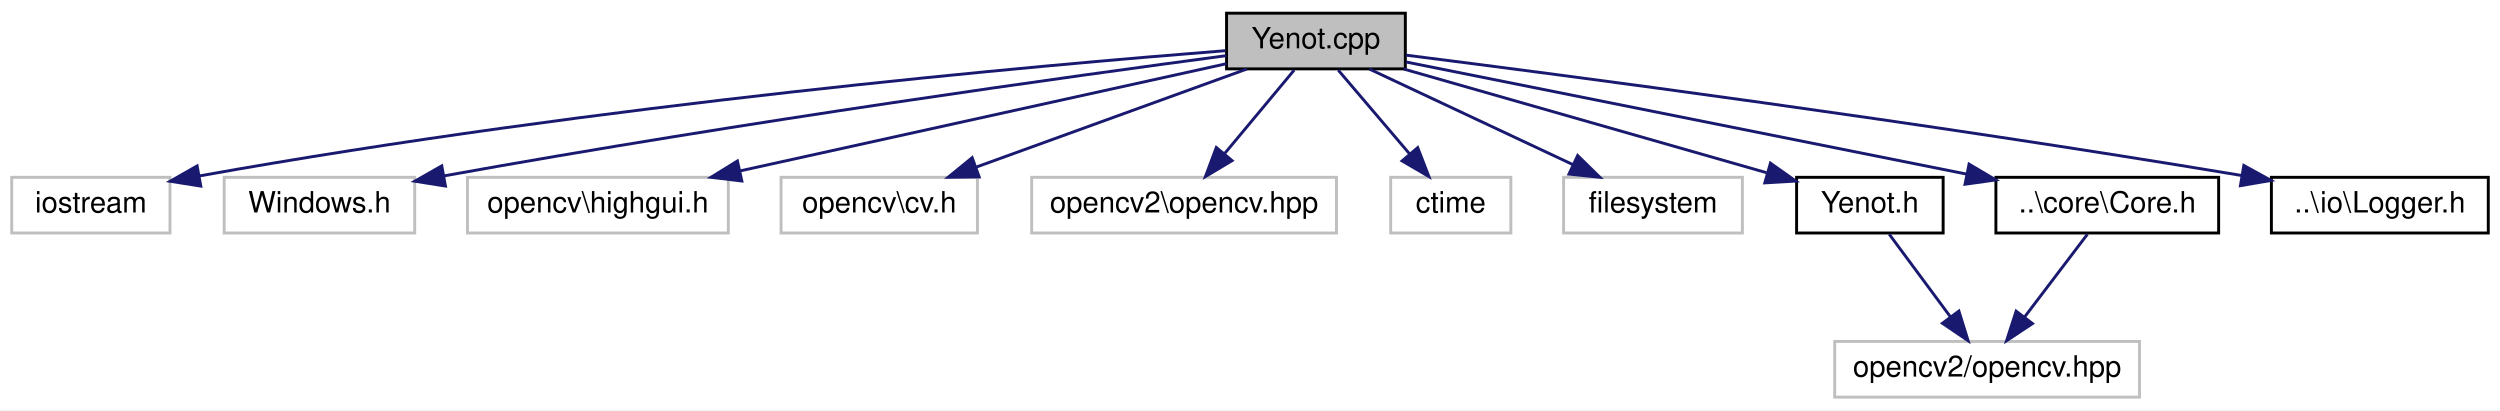
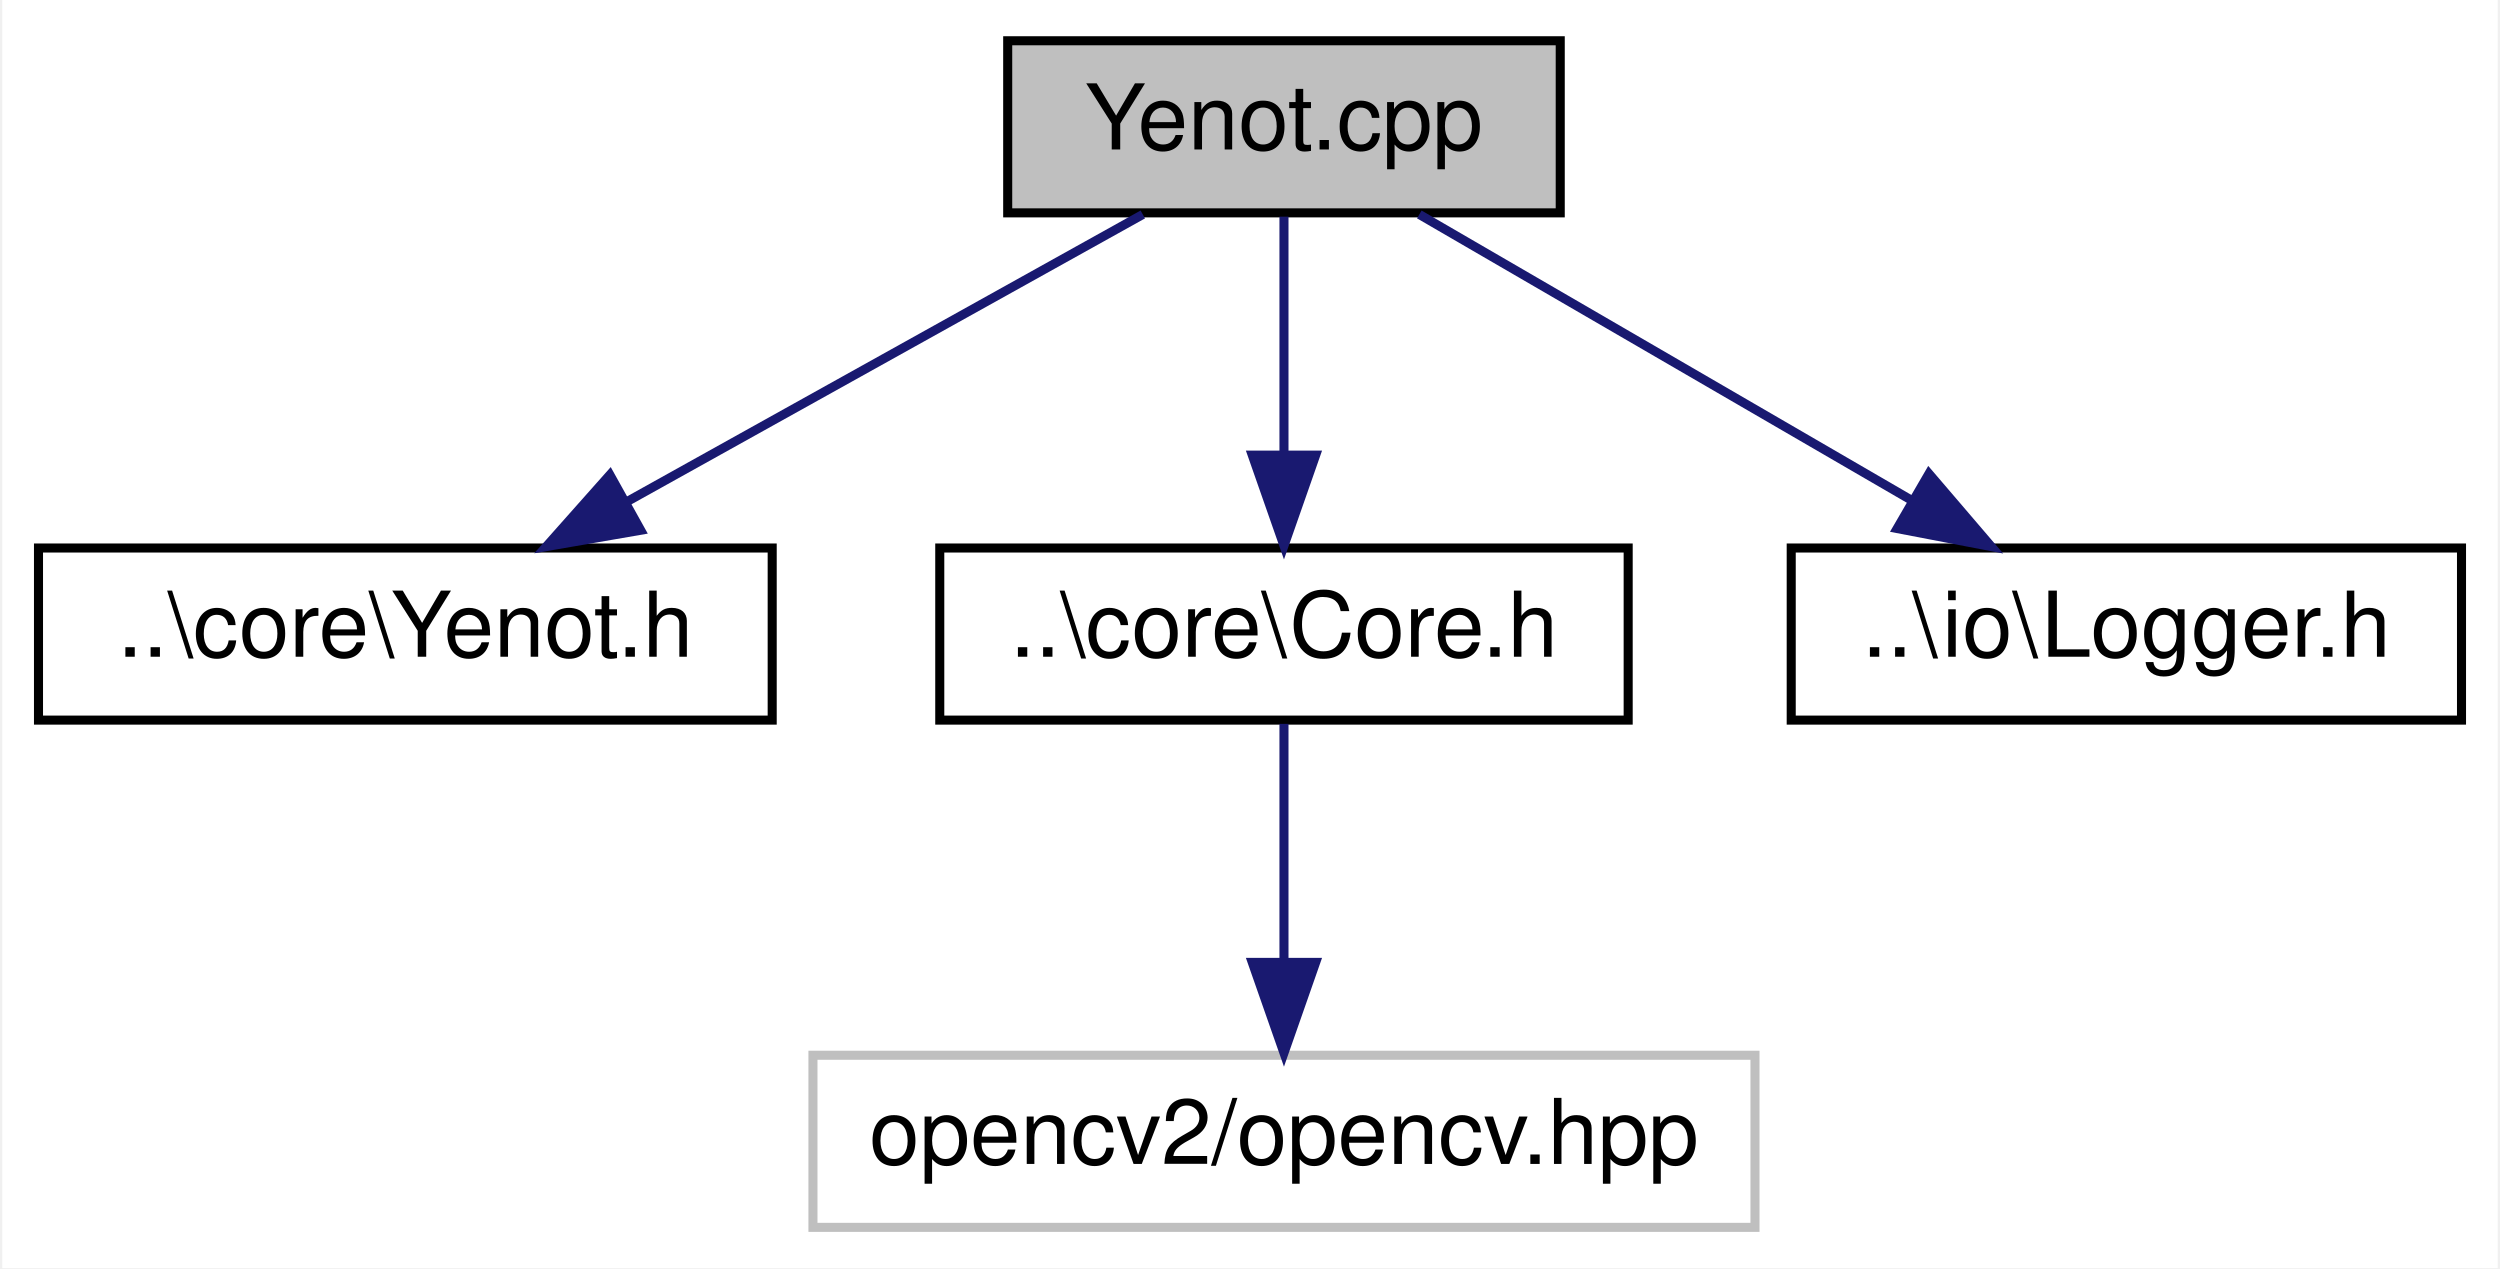
- <svg xmlns="http://www.w3.org/2000/svg" xmlns:xlink="http://www.w3.org/1999/xlink" width="853pt" height="140pt" viewBox="0.00 0.00 853.00 140.00">
+ <svg xmlns="http://www.w3.org/2000/svg" xmlns:xlink="http://www.w3.org/1999/xlink" width="276pt" height="140pt" viewBox="0.00 0.00 275.50 140.00">
  <g id="graph0" class="graph" transform="scale(1 1) rotate(0) translate(4 136)">
-     <polygon fill="white" stroke="none" points="-4,4 -4,-136 849,-136 849,4 -4,4" />
+     <polygon fill="white" stroke="none" points="-4,4 -4,-136 271.5,-136 271.5,4 -4,4" />
    <g id="node1" class="node">
-       <polygon fill="#bfbfbf" stroke="black" points="414.5,-112.5 414.5,-131.5 475.5,-131.5 475.5,-112.5 414.5,-112.5" />
-       <text text-anchor="middle" x="445" y="-119.5" font-family="Helvetica,sans-Serif" font-size="10.00">Yenot.cpp</text>
+       <polygon fill="#bfbfbf" stroke="black" points="107,-112.5 107,-131.5 168,-131.5 168,-112.5 107,-112.5" />
+       <text text-anchor="middle" x="137.5" y="-119.5" font-family="Helvetica,sans-Serif" font-size="10.00">Yenot.cpp</text>
    </g>
    <g id="node2" class="node">
-       <polygon fill="white" stroke="#bfbfbf" points="0,-56.5 0,-75.5 54,-75.5 54,-56.5 0,-56.5" />
-       <text text-anchor="middle" x="27" y="-63.5" font-family="Helvetica,sans-Serif" font-size="10.00">iostream</text>
-     </g>
-     <g id="edge1" class="edge">
-       <path fill="none" stroke="midnightblue" d="M414.101,-118.707C350.451,-113.696 199.986,-100.369 64.21,-76.005" />
-       <polygon fill="midnightblue" stroke="midnightblue" points="64.511,-72.502 54.046,-74.155 63.258,-79.389 64.511,-72.502" />
-     </g>
-     <g id="node3" class="node">
-       <polygon fill="white" stroke="#bfbfbf" points="72.5,-56.5 72.5,-75.5 137.5,-75.5 137.5,-56.5 72.5,-56.5" />
-       <text text-anchor="middle" x="105" y="-63.5" font-family="Helvetica,sans-Serif" font-size="10.00">Windows.h</text>
-     </g>
-     <g id="edge2" class="edge">
-       <path fill="none" stroke="midnightblue" d="M414.439,-117.014C362.04,-110.044 251.477,-94.747 147.554,-75.999" />
-       <polygon fill="midnightblue" stroke="midnightblue" points="147.985,-72.52 137.52,-74.174 146.733,-79.407 147.985,-72.52" />
-     </g>
-     <g id="node4" class="node">
-       <polygon fill="white" stroke="#bfbfbf" points="155.5,-56.5 155.5,-75.5 244.5,-75.5 244.5,-56.5 155.5,-56.5" />
-       <text text-anchor="middle" x="200" y="-63.5" font-family="Helvetica,sans-Serif" font-size="10.00">opencv\highgui.h</text>
-     </g>
-     <g id="edge3" class="edge">
-       <path fill="none" stroke="midnightblue" d="M414.466,-114.27C372.824,-105.092 297.768,-88.549 248.412,-77.67" />
-       <polygon fill="midnightblue" stroke="midnightblue" points="249.115,-74.241 238.596,-75.507 247.608,-81.077 249.115,-74.241" />
-     </g>
-     <g id="node5" class="node">
-       <polygon fill="white" stroke="#bfbfbf" points="262.5,-56.5 262.5,-75.5 329.5,-75.5 329.5,-56.5 262.5,-56.5" />
-       <text text-anchor="middle" x="296" y="-63.5" font-family="Helvetica,sans-Serif" font-size="10.00">opencv\cv.h</text>
-     </g>
-     <g id="edge4" class="edge">
-       <path fill="none" stroke="midnightblue" d="M421.391,-112.444C396.542,-103.438 357.226,-89.189 329.246,-79.049" />
-       <polygon fill="midnightblue" stroke="midnightblue" points="330.093,-75.633 319.499,-75.516 327.708,-82.214 330.093,-75.633" />
-     </g>
-     <g id="node6" class="node">
-       <polygon fill="white" stroke="#bfbfbf" points="348,-56.5 348,-75.5 452,-75.5 452,-56.5 348,-56.5" />
-       <text text-anchor="middle" x="400" y="-63.5" font-family="Helvetica,sans-Serif" font-size="10.00">opencv2\opencv.hpp</text>
-     </g>
-     <g id="edge5" class="edge">
-       <path fill="none" stroke="midnightblue" d="M437.569,-112.083C431.147,-104.377 421.694,-93.033 413.878,-83.653" />
-       <polygon fill="midnightblue" stroke="midnightblue" points="416.383,-81.193 407.293,-75.751 411.006,-85.674 416.383,-81.193" />
-     </g>
-     <g id="node7" class="node">
-       <polygon fill="white" stroke="#bfbfbf" points="470.5,-56.5 470.5,-75.5 511.5,-75.5 511.5,-56.5 470.5,-56.5" />
-       <text text-anchor="middle" x="491" y="-63.5" font-family="Helvetica,sans-Serif" font-size="10.00">ctime</text>
-     </g>
-     <g id="edge6" class="edge">
-       <path fill="none" stroke="midnightblue" d="M452.596,-112.083C459.227,-104.298 469.021,-92.802 477.058,-83.367" />
-       <polygon fill="midnightblue" stroke="midnightblue" points="479.725,-85.633 483.545,-75.751 474.396,-81.094 479.725,-85.633" />
-     </g>
-     <g id="node8" class="node">
-       <polygon fill="white" stroke="#bfbfbf" points="529.5,-56.5 529.5,-75.5 590.5,-75.5 590.5,-56.5 529.5,-56.5" />
-       <text text-anchor="middle" x="560" y="-63.5" font-family="Helvetica,sans-Serif" font-size="10.00">filesystem</text>
-     </g>
-     <g id="edge7" class="edge">
-       <path fill="none" stroke="midnightblue" d="M463.222,-112.444C481.896,-103.675 511.156,-89.936 532.617,-79.858" />
-       <polygon fill="midnightblue" stroke="midnightblue" points="534.299,-82.935 541.863,-75.516 531.324,-76.599 534.299,-82.935" />
-     </g>
-     <g id="node9" class="node">
-       <g id="a_node9">
+       <g id="a_node2">
        <a xlink:href="$_yenot_8h.html" xlink:title="Заголовочный файл с пространством имён, которое хранит в себе константы. ">
-           <polygon fill="white" stroke="black" points="609,-56.5 609,-75.5 659,-75.5 659,-56.5 609,-56.5" />
-           <text text-anchor="middle" x="634" y="-63.5" font-family="Helvetica,sans-Serif" font-size="10.00">Yenot.h</text>
+           <polygon fill="white" stroke="black" points="0,-56.5 0,-75.5 81,-75.5 81,-56.5 0,-56.5" />
+           <text text-anchor="middle" x="40.5" y="-63.5" font-family="Helvetica,sans-Serif" font-size="10.00">..\core\Yenot.h</text>
        </a>
      </g>
    </g>
-     <g id="edge8" class="edge">
-       <path fill="none" stroke="midnightblue" d="M474.948,-112.444C508.579,-102.835 563.105,-87.256 598.76,-77.069" />
-       <polygon fill="midnightblue" stroke="midnightblue" points="600.075,-80.333 608.729,-74.22 598.152,-73.602 600.075,-80.333" />
+     <g id="edge1" class="edge">
+       <path fill="none" stroke="midnightblue" d="M121.915,-112.324C106.501,-103.743 82.688,-90.486 64.79,-80.522" />
+       <polygon fill="midnightblue" stroke="midnightblue" points="66.486,-77.461 56.046,-75.654 63.081,-83.577 66.486,-77.461" />
    </g>
-     <g id="node11" class="node">
-       <g id="a_node11">
+     <g id="node3" class="node">
+       <g id="a_node3">
        <a xlink:href="$_core_8h.html" xlink:title="Ядро проекта. Содержит все главные и вспомогательные функции для определения марки автомобиля ...">
-           <polygon fill="white" stroke="black" points="677,-56.5 677,-75.5 753,-75.5 753,-56.5 677,-56.5" />
-           <text text-anchor="middle" x="715" y="-63.5" font-family="Helvetica,sans-Serif" font-size="10.00">..\core\Core.h</text>
+           <polygon fill="white" stroke="black" points="99.5,-56.5 99.5,-75.5 175.5,-75.5 175.5,-56.5 99.5,-56.5" />
+           <text text-anchor="middle" x="137.5" y="-63.5" font-family="Helvetica,sans-Serif" font-size="10.00">..\core\Core.h</text>
        </a>
      </g>
    </g>
-     <g id="edge10" class="edge">
-       <path fill="none" stroke="midnightblue" d="M475.71,-114.858C522.422,-105.516 611.728,-87.654 667.044,-76.591" />
-       <polygon fill="midnightblue" stroke="midnightblue" points="667.84,-80.001 676.959,-74.608 666.467,-73.137 667.84,-80.001" />
+     <g id="edge2" class="edge">
+       <path fill="none" stroke="midnightblue" d="M137.5,-112.083C137.5,-105.006 137.5,-94.861 137.5,-85.987" />
+       <polygon fill="midnightblue" stroke="midnightblue" points="141,-85.751 137.5,-75.751 134,-85.751 141,-85.751" />
    </g>
-     <g id="node12" class="node">
-       <g id="a_node12">
+     <g id="node5" class="node">
+       <g id="a_node5">
        <a xlink:href="$_logger_8h.html" xlink:title="Заголовочный файл модуля логирования ">
-           <polygon fill="white" stroke="black" points="771,-56.5 771,-75.5 845,-75.5 845,-56.5 771,-56.5" />
-           <text text-anchor="middle" x="808" y="-63.5" font-family="Helvetica,sans-Serif" font-size="10.00">..\io\Logger.h</text>
+           <polygon fill="white" stroke="black" points="193.5,-56.5 193.5,-75.5 267.5,-75.5 267.5,-56.5 193.5,-56.5" />
+           <text text-anchor="middle" x="230.5" y="-63.5" font-family="Helvetica,sans-Serif" font-size="10.00">..\io\Logger.h</text>
        </a>
      </g>
    </g>
-     <g id="edge12" class="edge">
-       <path fill="none" stroke="midnightblue" d="M475.684,-117.185C530.716,-110.227 650.047,-94.611 760.865,-76.118" />
-       <polygon fill="midnightblue" stroke="midnightblue" points="761.592,-79.546 770.873,-74.436 760.431,-72.642 761.592,-79.546" />
+     <g id="edge4" class="edge">
+       <path fill="none" stroke="midnightblue" d="M152.442,-112.324C167.085,-103.822 189.634,-90.729 206.738,-80.797" />
+       <polygon fill="midnightblue" stroke="midnightblue" points="208.705,-83.703 215.595,-75.654 205.19,-77.649 208.705,-83.703" />
    </g>
-     <g id="node10" class="node">
-       <polygon fill="white" stroke="#bfbfbf" points="622,-0.5 622,-19.5 726,-19.5 726,-0.5 622,-0.5" />
-       <text text-anchor="middle" x="674" y="-7.5" font-family="Helvetica,sans-Serif" font-size="10.00">opencv2/opencv.hpp</text>
+     <g id="node4" class="node">
+       <polygon fill="white" stroke="#bfbfbf" points="85.5,-0.5 85.5,-19.5 189.5,-19.5 189.5,-0.5 85.5,-0.5" />
+       <text text-anchor="middle" x="137.5" y="-7.5" font-family="Helvetica,sans-Serif" font-size="10.00">opencv2/opencv.hpp</text>
    </g>
-     <g id="edge9" class="edge">
-       <path fill="none" stroke="midnightblue" d="M640.605,-56.083C646.255,-48.455 654.545,-37.264 661.451,-27.941" />
-       <polygon fill="midnightblue" stroke="midnightblue" points="664.378,-29.87 667.518,-19.751 658.753,-25.703 664.378,-29.87" />
-     </g>
-     <g id="edge11" class="edge">
-       <path fill="none" stroke="midnightblue" d="M708.23,-56.083C702.438,-48.455 693.942,-37.264 686.862,-27.941" />
-       <polygon fill="midnightblue" stroke="midnightblue" points="689.479,-25.599 680.644,-19.751 683.904,-29.832 689.479,-25.599" />
+     <g id="edge3" class="edge">
+       <path fill="none" stroke="midnightblue" d="M137.5,-56.083C137.5,-49.006 137.5,-38.861 137.5,-29.986" />
+       <polygon fill="midnightblue" stroke="midnightblue" points="141,-29.751 137.5,-19.751 134,-29.751 141,-29.751" />
    </g>
  </g>
</svg>
